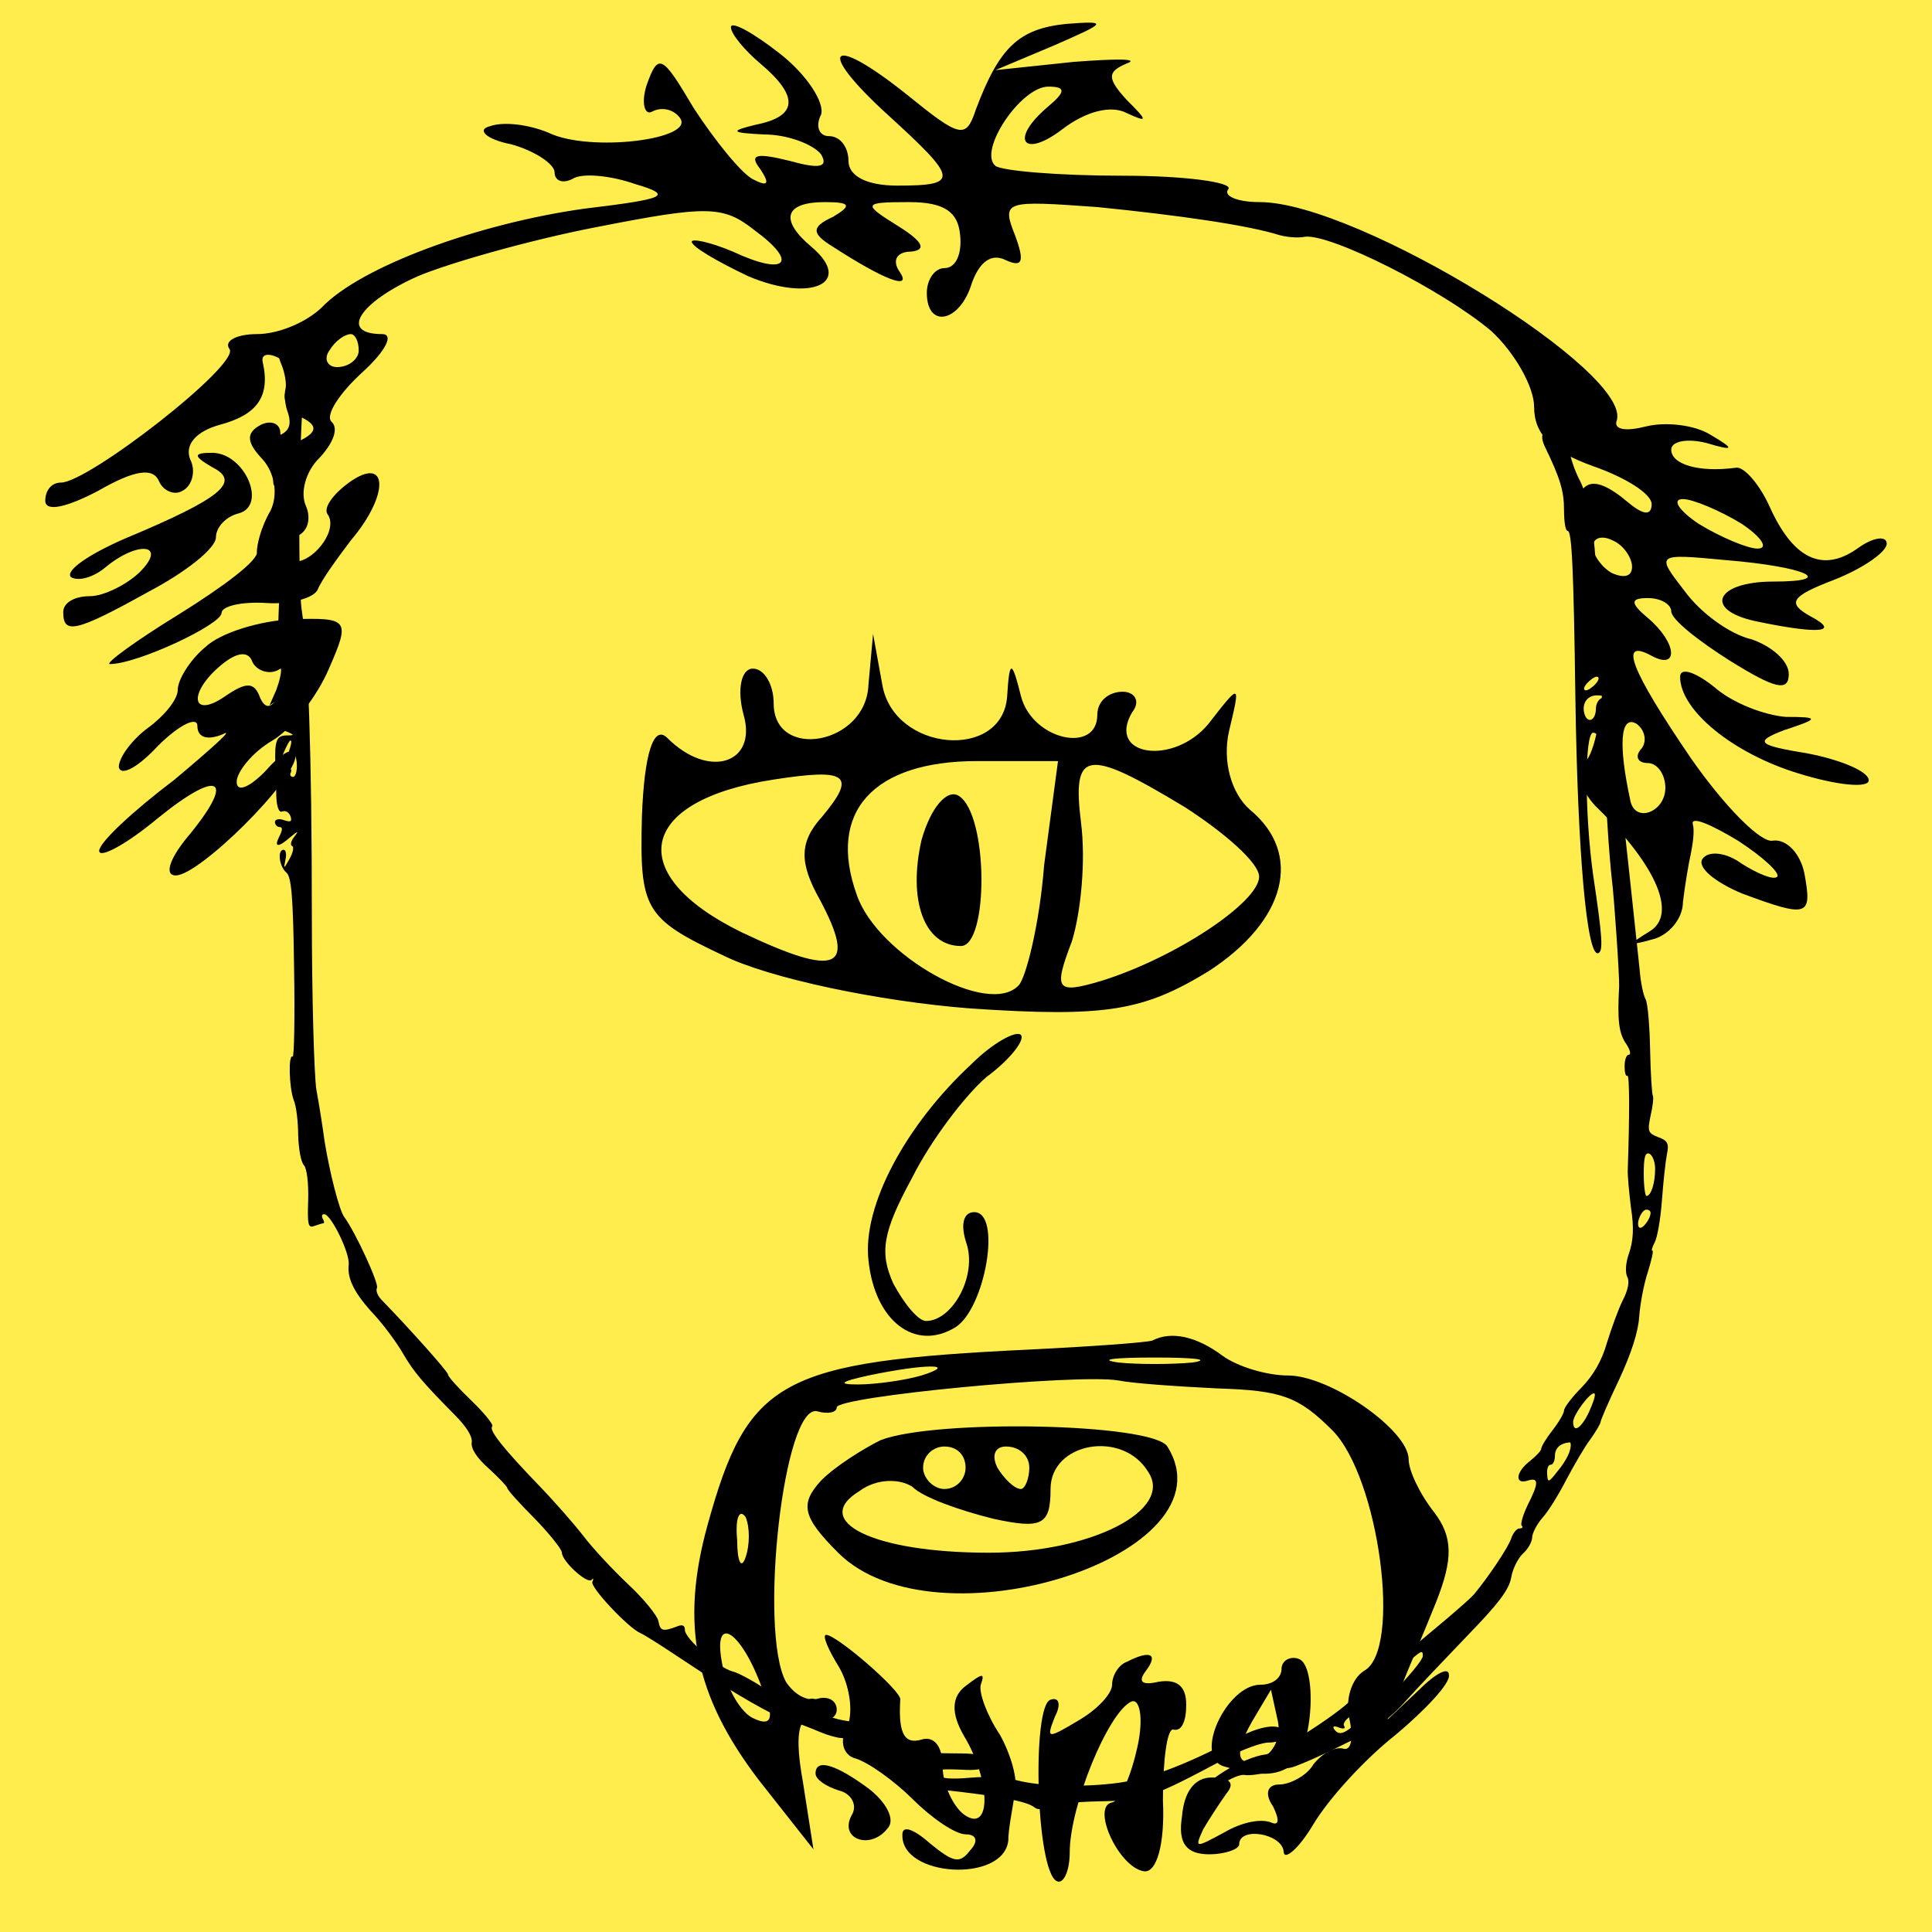
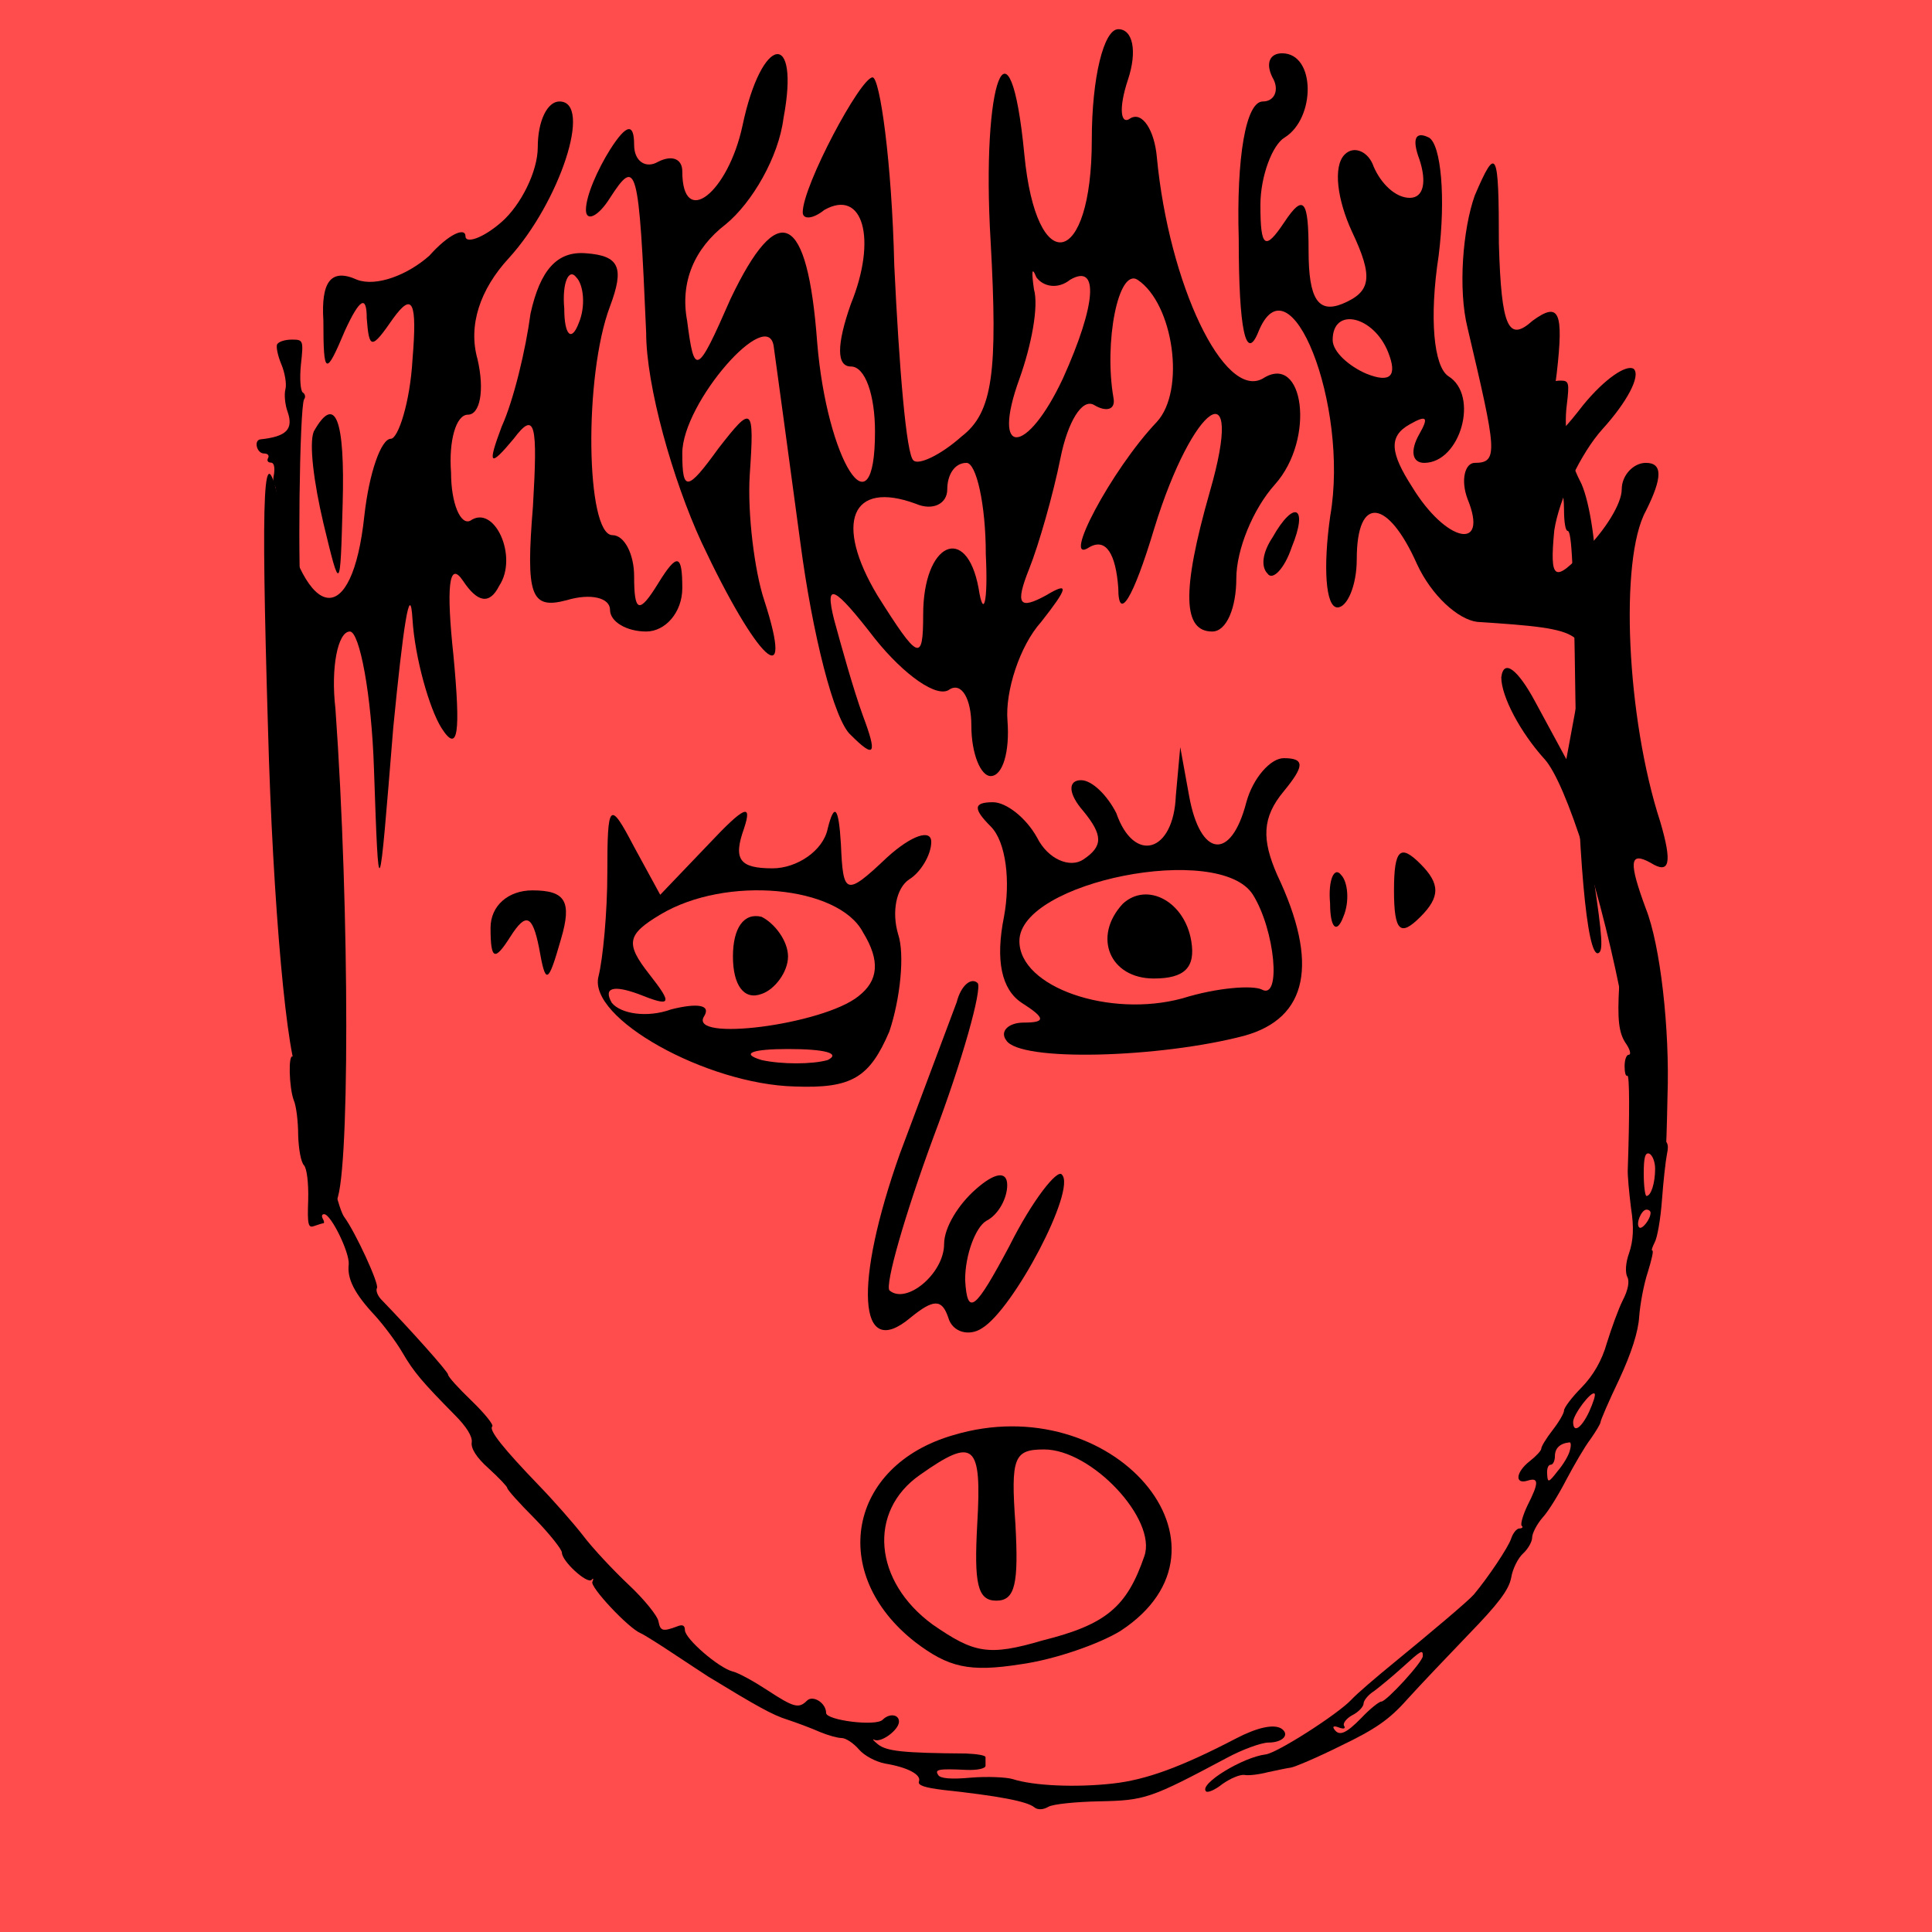
<svg xmlns="http://www.w3.org/2000/svg" width="256" height="256" viewBox="0 0 256 256" fill="none">
-   <g id="Frame 44">
-     <rect width="256" height="256" fill="#FFED4D" />
+   <g id="Frame 41">
+     <rect width="256" height="256" fill="#FF4D4D" />
  </g>
  <g id="head">
    <path id="Vector" d="M36.733 45.604C36.552 45.905 36.794 47.112 37.276 48.259C37.759 49.406 38.001 50.915 37.82 51.579C37.639 52.243 37.759 53.631 38.121 54.597C38.906 56.89 37.94 57.856 34.5 58.218C33.595 58.339 34.017 60.089 34.983 60.089C35.466 60.089 35.707 60.331 35.526 60.693C35.345 60.995 35.466 61.296 35.888 61.296C36.311 61.296 36.431 61.9 36.311 62.805C36.13 63.65 36.19 64.314 36.371 64.314C36.794 64.314 37.276 73.428 37.095 77.291C36.673 86.043 36.733 86.767 37.639 87.25C38.303 87.672 38.303 87.793 37.759 87.853C37.276 87.853 37.035 88.216 37.216 88.578C37.337 89 37.035 90.268 36.612 91.415L35.707 93.467L37.276 92.441C38.785 91.475 38.846 91.475 38.846 92.622C38.846 93.406 38.544 93.708 38.001 93.527C37.518 93.346 36.975 93.467 36.733 93.829C36.552 94.191 36.854 94.493 37.458 94.493C38.303 94.493 38.363 94.613 37.759 95.036C36.612 95.7 36.733 96.484 38.061 96.967C39.027 97.39 39.027 97.45 37.88 97.45C36.612 97.51 36.371 98.174 36.492 101.434C36.492 102.399 36.612 104.27 36.612 105.538C36.673 106.987 36.975 107.711 37.397 107.53C37.82 107.349 38.303 107.65 38.484 108.133C38.725 108.858 38.544 108.978 37.639 108.677C36.975 108.435 36.431 108.556 36.431 108.918C36.431 109.28 36.733 109.582 37.035 109.582C37.458 109.582 37.458 109.944 37.035 110.789C36.25 112.298 36.854 112.358 38.484 110.91C39.51 110.065 39.63 110.065 38.966 110.91C38.544 111.453 38.423 111.996 38.725 112.117C38.966 112.177 38.846 112.962 38.363 113.807C37.578 115.195 37.578 115.195 37.82 113.928C38.001 113.203 37.88 112.6 37.578 112.6C36.733 112.6 36.975 114.773 37.94 115.618C38.604 116.161 38.846 118.696 38.966 128.293C39.087 134.871 38.966 140.122 38.785 140.002C38.182 139.64 38.303 144.046 38.906 145.736C39.268 146.52 39.51 148.693 39.51 150.444C39.57 152.254 39.872 154.005 40.294 154.427C40.656 154.85 40.898 156.721 40.837 159.014C40.717 162.273 40.837 162.756 41.622 162.455C42.165 162.273 42.709 162.092 42.829 162.092C43.01 162.092 42.95 161.791 42.769 161.489C42.588 161.127 42.648 160.885 42.95 160.885C43.855 160.885 46.33 165.955 46.209 167.525C45.968 169.456 46.994 171.448 49.71 174.345C50.857 175.612 52.486 177.785 53.331 179.234C54.84 181.829 55.987 183.157 60.272 187.503C61.781 189.012 62.626 190.339 62.506 191.124C62.385 191.909 63.109 193.116 64.739 194.564C66.127 195.832 67.213 196.979 67.213 197.16C67.213 197.401 68.843 199.212 70.835 201.204C72.827 203.256 74.456 205.308 74.456 205.73C74.456 206.877 77.776 209.895 78.379 209.352C78.621 209.05 78.681 209.171 78.5 209.593C78.078 210.197 83.268 215.75 84.898 216.414C85.32 216.595 87.252 217.802 89.244 219.13C91.236 220.458 93.288 221.785 93.831 222.147C100.168 226.01 102.402 227.278 104.393 227.881C105.661 228.304 107.592 229.028 108.679 229.511C109.705 229.934 110.972 230.296 111.515 230.296C112.059 230.296 113.085 230.96 113.809 231.805C114.533 232.65 116.042 233.434 117.249 233.676C120.207 234.159 122.078 235.124 121.776 236.03C121.535 236.573 122.561 236.875 124.975 237.176C132.278 237.961 136.081 238.685 137.046 239.47C137.469 239.832 138.193 239.832 138.917 239.41C139.521 239.047 142.599 238.746 145.677 238.685C151.713 238.565 152.437 238.323 162.517 232.951C164.629 231.805 167.164 230.899 168.07 230.899C170.001 230.899 170.967 229.813 169.76 229.028C168.734 228.425 166.561 228.907 163.784 230.356C156.481 234.159 151.834 235.849 147.428 236.331C142.539 236.875 136.926 236.633 134.149 235.728C133.304 235.486 130.83 235.366 128.657 235.547C126.061 235.788 124.552 235.667 124.311 235.185C123.828 234.46 124.311 234.34 128.053 234.521C129.502 234.581 130.588 234.34 130.588 233.977C130.588 233.615 130.588 233.132 130.588 232.831C130.588 232.589 129.441 232.408 127.993 232.348C119.664 232.287 117.491 232.046 116.344 231.141C115.74 230.658 115.499 230.356 115.861 230.537C116.766 230.96 119.12 229.209 119.12 228.123C119.12 227.157 117.853 226.976 116.948 227.881C116.042 228.787 109.463 227.942 109.463 226.976C109.463 225.648 107.713 224.562 106.928 225.346C105.842 226.433 105.178 226.252 101.677 223.958C99.927 222.811 97.875 221.665 97.09 221.484C95.219 221.001 90.753 217.138 90.753 215.991C90.753 215.388 90.451 215.206 89.727 215.508C87.795 216.233 87.493 216.112 87.252 214.844C87.131 214.12 85.381 211.947 83.329 210.016C81.277 208.084 78.5 205.127 77.233 203.437C75.965 201.807 73.309 198.789 71.378 196.798C66.731 191.969 64.739 189.494 65.222 189.012C65.463 188.83 64.196 187.261 62.506 185.632C60.755 183.942 59.367 182.433 59.367 182.131C59.367 181.769 54.418 176.216 50.555 172.232C50.012 171.689 49.77 170.965 49.951 170.663C50.253 170.12 47.115 163.3 45.606 161.247C44.942 160.342 43.674 155.332 43.01 151.228C42.769 149.417 42.286 146.339 41.924 144.408C41.622 142.537 41.32 132.035 41.32 121.17C41.32 99.623 40.837 86.525 39.992 80.912C39.389 77.17 39.691 53.933 40.294 52.907C40.536 52.605 40.415 52.182 40.113 52.001C39.811 51.76 39.691 50.13 39.872 48.32C40.234 45.06 40.173 45 38.665 45C37.82 45 36.975 45.241 36.733 45.604ZM38.423 99.14C38.182 99.683 38.303 99.985 38.604 99.744C38.966 99.563 39.268 100.227 39.328 101.192C39.389 102.158 39.148 102.943 38.846 102.943C38.484 102.943 38.363 102.641 38.544 102.339C38.725 101.977 38.484 101.735 38.001 101.735C37.458 101.735 37.035 101.615 37.035 101.494C37.035 100.83 38.242 98.114 38.484 98.114C38.665 98.114 38.604 98.537 38.423 99.14Z" fill="black" />
    <path id="Vector_2" d="M205.129 51.036C204.948 51.337 204.948 52.605 205.189 53.752C205.431 55.14 205.31 56.226 204.827 56.77C204.224 57.494 204.224 58.097 204.646 59.063C206.759 63.409 207.241 65.099 207.241 67.573C207.241 69.082 207.422 70.35 207.724 70.35C208.267 70.35 208.509 74.937 208.75 92.682C209.052 112.962 210.259 126.784 211.768 126.301C212.432 126.059 212.372 124.43 211.104 115.98C209.957 107.771 209.957 97.088 211.104 97.088C212.07 97.088 212.372 98.838 212.975 108.978C213.156 112.117 213.458 115.497 213.579 116.523C213.881 118.816 214.605 129.5 214.545 130.707C214.303 135.052 214.484 136.803 215.39 138.191C215.993 139.036 216.174 139.76 215.812 139.76C215.51 139.76 215.269 140.424 215.269 141.269C215.269 142.054 215.39 142.657 215.631 142.537C215.933 142.356 215.933 147.848 215.691 154.85C215.631 155.695 215.872 158.048 216.114 160.04C216.536 162.696 216.416 164.386 215.872 166.016C215.39 167.343 215.329 168.611 215.631 169.214C215.933 169.758 215.752 170.904 215.027 172.293C214.424 173.5 213.519 176.035 212.915 177.966C212.251 180.32 211.104 182.252 209.595 183.821C208.267 185.149 207.241 186.537 207.241 186.899C207.241 187.261 206.578 188.408 205.733 189.494C204.888 190.581 204.224 191.667 204.224 191.969C204.224 192.21 203.56 192.935 202.715 193.599C200.844 195.047 200.663 196.737 202.413 196.194C203.922 195.711 203.922 196.496 202.413 199.453C201.809 200.721 201.447 201.928 201.628 202.169C201.87 202.35 201.689 202.531 201.326 202.531C200.964 202.531 200.481 203.135 200.24 203.859C199.878 205.006 197.162 209.05 195.291 211.283C194.566 212.128 189.617 216.293 184.608 220.397C182.314 222.268 179.779 224.441 179.055 225.226C177.244 227.157 169.217 232.287 167.708 232.469C164.69 232.831 158.835 236.392 159.801 237.357C159.982 237.599 161.008 237.176 161.974 236.392C163 235.667 164.267 235.124 164.871 235.185C165.414 235.305 166.863 235.124 168.009 234.822C169.156 234.581 170.544 234.279 171.027 234.219C171.51 234.159 174.528 232.891 177.667 231.322C182.193 229.149 184.064 227.881 186.418 225.226C188.108 223.355 191.79 219.492 194.627 216.534C198.49 212.551 199.938 210.68 200.24 209.05C200.421 207.903 201.145 206.455 201.809 205.851C202.473 205.248 203.016 204.282 203.016 203.739C203.016 203.195 203.62 201.988 204.405 201.083C205.189 200.238 206.578 197.944 207.543 196.073C208.569 194.142 209.957 191.728 210.742 190.702C211.466 189.675 212.07 188.649 212.07 188.468C212.07 188.227 213.156 185.692 214.545 182.795C216.174 179.294 217.08 176.457 217.2 174.466C217.321 172.836 217.804 170.18 218.347 168.551C218.83 166.981 219.132 165.714 218.951 165.714C218.77 165.714 218.951 165.231 219.252 164.627C219.615 163.963 220.037 161.489 220.218 159.014C220.399 156.54 220.701 153.823 220.882 152.918C221.184 151.53 220.942 151.107 219.735 150.685C218.347 150.142 218.287 149.9 218.709 147.848C219.011 146.581 219.132 145.373 219.011 145.192C218.89 145.011 218.709 142.235 218.649 139.096C218.589 136.018 218.347 132.94 218.045 132.397C217.744 131.854 217.381 130.103 217.261 128.474C216.838 124.49 215.209 109.159 214.484 102.943C214.182 100.106 213.881 94.794 213.82 91.052C213.76 85.68 213.519 83.87 212.613 82.18C211.829 80.671 211.466 78.8 211.466 76.204C211.466 71.738 210.501 65.823 209.354 63.711C207.845 60.813 207.181 57.011 207.604 53.691C207.966 50.673 207.905 50.432 206.759 50.432C206.034 50.432 205.31 50.673 205.129 51.036ZM211.466 90.569C211.044 91.052 210.44 91.475 210.139 91.475C209.776 91.475 209.837 91.052 210.259 90.569C210.682 90.087 211.285 89.664 211.587 89.664C211.949 89.664 211.889 90.087 211.466 90.569ZM212.251 92.501C211.829 92.622 211.466 93.285 211.466 93.889C211.466 95.338 210.501 95.941 210.018 94.794C209.475 93.346 210.259 92.078 211.708 92.139C212.372 92.139 212.613 92.32 212.251 92.501ZM219.313 154.85C219.313 156.781 218.77 158.471 218.166 158.471C217.985 158.471 217.804 157.143 217.804 155.513C217.804 153.401 217.985 152.677 218.528 152.858C218.951 153.039 219.313 153.944 219.313 154.85ZM218.709 160.704C218.709 161.549 217.562 162.998 217.2 162.636C216.717 162.153 217.502 160.282 218.166 160.282C218.468 160.282 218.709 160.463 218.709 160.704ZM210.561 187.08C209.535 189.253 208.449 189.977 208.449 188.408C208.449 187.442 210.863 184.243 211.285 184.666C211.466 184.787 211.104 185.873 210.561 187.08ZM208.026 192.15C207.905 192.754 207.181 194.021 206.396 194.927C205.189 196.496 205.069 196.496 205.008 195.349C204.948 194.625 205.129 194.082 205.491 194.082C205.793 194.082 206.034 193.538 206.034 192.935C206.034 191.909 206.698 191.245 207.966 191.124C208.147 191.064 208.207 191.547 208.026 192.15ZM188.531 219.431C188.531 220.216 183.702 225.467 183.038 225.467C182.737 225.467 181.529 226.433 180.443 227.58C178.33 229.752 177.425 230.115 176.761 229.089C176.52 228.726 176.822 228.666 177.425 228.907C178.089 229.149 178.33 229.028 178.089 228.666C177.908 228.364 178.391 227.7 179.175 227.278C180.02 226.855 180.684 226.131 180.684 225.709C180.684 225.346 181.288 224.562 182.073 224.079C182.797 223.536 184.487 222.147 185.754 221.001C188.35 218.647 188.531 218.526 188.531 219.431Z" fill="black" />
  </g>
-   <path d="M96.851 3.608C96.851 4.483 98.668 6.669 100.745 8.418C105.936 12.79 105.677 15.414 100.226 16.506C96.591 17.381 96.851 17.6 101.264 17.818C104.379 17.818 107.753 19.13 108.791 20.442C109.83 22.19 108.532 22.409 104.638 21.316C100.226 20.223 99.187 20.442 100.745 22.409C102.043 24.377 101.783 24.814 99.706 23.721C98.149 22.846 94.775 18.693 91.919 14.32C87.766 7.325 87.247 6.888 85.689 11.26C84.911 13.665 85.43 15.414 86.468 14.758C87.766 14.102 89.323 14.539 90.102 15.632C92.179 18.474 78.162 20.223 72.711 17.6C70.115 16.506 66.74 16.069 64.923 16.725C63.106 17.162 64.404 18.474 67.779 19.13C70.894 20.004 73.489 21.753 73.489 22.846C73.489 23.939 74.528 24.377 75.826 23.721C77.123 22.846 81.017 23.284 84.132 24.377C89.323 25.907 88.285 26.344 77.383 27.656C63.366 29.623 47.791 35.307 42.6 40.772C40.523 42.74 36.889 44.27 34.034 44.27C31.438 44.27 29.621 45.145 30.4 46.238C31.957 48.205 11.711 63.945 8.077 63.945C6.779 63.945 6 65.038 6 66.35C6 67.88 8.855 67.224 13.008 65.038C17.94 62.196 20.277 61.978 21.055 63.727C21.575 65.038 23.132 65.694 24.17 65.038C25.468 64.382 25.987 62.415 25.209 60.885C24.43 58.917 25.987 57.168 29.102 56.294C34.034 54.982 35.851 52.577 34.813 47.986C34.553 46.894 35.592 46.675 37.149 47.549C38.706 48.205 38.966 49.954 38.187 51.266C37.149 52.577 37.928 54.326 39.745 55.201C42.081 56.294 42.081 57.168 40.004 58.261C38.447 59.136 37.149 58.699 37.149 57.387C37.149 56.075 35.851 55.638 34.553 56.294C32.477 57.387 32.736 58.699 34.813 60.885C36.37 62.633 36.889 65.475 35.851 67.662C34.553 69.848 34.034 72.252 34.034 73.127C34.294 74.22 29.621 77.718 23.651 81.434C17.94 84.932 13.787 87.992 14.566 87.992C18.2 87.992 29.362 82.746 29.362 81.215C29.362 80.341 31.957 79.685 35.332 79.904C38.447 80.122 41.562 79.248 42.081 78.155C42.6 76.843 44.677 74.001 46.494 71.597C51.685 65.475 51.425 60.229 46.234 63.945C44.157 65.475 42.86 67.224 43.379 68.099C45.196 70.504 40.264 75.969 37.928 74.001C36.889 72.908 37.149 71.597 38.966 71.159C40.783 70.722 41.302 68.755 40.523 67.006C39.745 65.257 40.523 62.415 42.34 60.666C44.157 58.699 44.936 56.731 43.898 55.856C43.119 54.982 44.936 52.14 48.051 49.298C51.166 46.456 52.204 44.27 50.647 44.27C44.936 44.27 47.532 40.117 55.319 36.619C59.472 34.87 70.115 31.809 79.2 30.06C93.736 27.218 95.813 27.218 99.966 30.498C105.936 34.87 104.119 36.619 97.111 33.34C93.996 32.028 91.66 31.591 91.66 32.028C91.66 32.684 95.034 34.651 99.187 36.619C107.494 40.117 113.204 37.493 107.494 32.684C103.34 29.186 103.86 26.781 109.311 26.781C112.685 26.781 112.945 27.218 110.349 28.749C107.494 30.06 107.494 30.935 110.349 32.684C117.098 37.056 120.991 38.586 119.174 35.963C118.136 34.433 118.915 33.34 120.732 33.34C122.809 33.121 122.289 32.028 119.174 30.06C114.243 27 114.243 26.781 120.472 26.781C125.145 26.781 126.962 28.093 127.221 31.154C127.481 33.558 126.702 35.526 125.145 35.526C123.847 35.526 122.809 37.056 122.809 38.805C122.809 43.614 127.221 42.74 128.779 37.493C129.817 34.651 131.374 33.558 133.191 34.433C135.528 35.526 135.787 34.651 134.489 31.154C132.672 26.563 133.191 26.563 145.391 27.437C156.294 28.53 165.379 29.842 169.532 31.154C170.311 31.372 171.868 31.591 172.906 31.372C176.281 30.935 191.077 38.368 197.566 43.833C200.681 46.675 203.277 51.266 203.277 53.889C203.277 57.605 205.613 59.791 211.064 61.759C215.477 63.289 218.851 65.475 218.851 66.787C218.851 68.317 217.813 68.317 215.736 66.569C210.545 62.196 208.468 63.508 208.468 71.597C208.468 75.75 209.506 79.248 210.545 79.248C213.4 79.248 212.881 96.955 210.285 100.672C208.728 102.421 209.506 105.044 211.843 107.23C219.63 114.882 222.226 121.221 218.591 123.407C215.736 125.156 215.736 125.375 218.851 124.5C220.928 124.063 223.004 121.877 223.004 119.472C223.264 117.286 223.783 114.226 224.043 113.133C224.302 111.821 224.562 110.072 224.302 109.198C224.043 108.105 226.638 109.198 230.272 111.384C233.647 113.57 235.983 115.756 235.464 116.193C234.945 116.63 232.868 115.756 230.791 114.444C228.715 112.914 226.379 112.695 225.6 113.788C224.821 114.882 227.157 116.849 230.791 118.379C239.617 121.658 240.136 121.44 239.098 115.756C238.579 113.133 236.762 111.165 234.945 111.384C233.387 111.821 228.455 106.793 224.043 100.453C215.996 88.648 214.438 84.495 218.851 86.899C222.485 88.867 222.226 85.15 218.332 81.871C215.996 79.904 215.996 79.248 218.332 79.248C220.149 79.248 221.447 80.122 221.447 80.997C221.447 82.09 225.081 84.932 229.234 87.555C235.204 91.272 237.021 91.709 237.021 89.304C237.021 87.555 234.685 85.588 232.089 84.713C229.234 84.057 225.34 81.215 223.264 78.374C219.37 73.345 219.37 73.345 228.715 74.22C239.357 75.094 243.511 77.062 234.945 77.062C227.417 77.062 225.6 80.778 232.609 82.308C240.915 84.057 244.03 83.839 239.877 81.653C236.762 79.904 237.281 79.029 242.991 76.843C246.885 75.313 250 73.127 250 72.034C250 70.941 248.183 71.159 246.106 72.69C241.434 75.969 237.54 74.001 234.426 67.006C233.128 64.164 231.051 61.759 230.013 61.978C225.081 62.633 221.447 61.54 221.447 59.573C221.447 58.48 223.523 58.043 226.119 58.699C229.753 59.791 230.013 59.573 226.638 57.605C224.562 56.294 220.668 55.856 218.072 56.512C215.477 57.168 213.919 56.95 214.179 55.856C216.774 49.517 179.915 26.781 166.936 26.781C163.821 26.781 162.004 25.907 162.783 25.032C163.302 24.158 157.072 23.284 148.766 23.284C140.2 23.284 132.672 22.628 131.894 21.972C129.557 20.004 135.268 11.479 138.902 11.479C141.238 11.479 141.238 12.134 138.902 14.102C133.711 18.474 135.528 21.097 140.719 17.162C143.834 14.758 147.209 13.883 149.285 14.976C152.14 16.288 152.14 16.069 149.285 13.227C146.689 10.385 146.689 9.511 149.285 8.418C151.102 7.762 147.987 7.762 142.277 8.199L131.894 9.292L139.681 6.013C146.689 2.953 146.949 2.734 141.238 3.171C135.009 3.827 132.413 6.232 129.298 14.539C128 18.474 127.221 18.255 120.213 12.572C109.83 4.264 108.013 6.45 117.617 15.195C126.962 23.721 127.221 24.595 118.915 24.595C114.762 24.595 112.426 23.284 112.426 21.316C112.426 19.567 111.387 18.037 109.83 18.037C108.532 18.037 108.013 16.725 108.791 15.195C109.311 13.665 106.974 9.948 103.34 7.106C99.706 4.264 96.851 2.734 96.851 3.608ZM47.532 46.456C47.532 47.549 46.234 48.642 44.677 48.642C43.379 48.642 42.86 47.549 43.638 46.456C44.417 45.145 45.715 44.27 46.494 44.27C47.013 44.27 47.532 45.145 47.532 46.456ZM230.791 69.41C233.387 71.159 234.426 72.69 232.868 72.69C231.57 72.69 227.936 71.159 225.081 69.41C222.485 67.662 221.447 66.131 223.004 66.131C224.302 66.131 227.936 67.662 230.791 69.41ZM216.255 75.094C216.255 76.406 215.217 76.625 213.66 75.969C212.362 75.313 211.064 73.564 211.064 72.471C211.064 71.159 212.362 70.941 213.66 71.597C215.217 72.252 216.255 74.001 216.255 75.094ZM217.553 99.141C216.515 100.235 217.034 101.109 218.332 101.109C219.63 101.109 220.668 102.639 220.668 104.388C220.668 107.667 216.515 109.198 215.996 105.918C214.438 98.704 214.698 94.769 216.774 95.862C217.813 96.518 218.332 98.049 217.553 99.141Z" fill="black" />
-   <path d="M28.108 61.9C31.902 63.799 29.626 65.91 16.474 71.398C11.668 73.509 8.633 75.62 9.392 76.464C10.404 77.097 12.427 76.464 13.945 75.197C18.244 71.609 22.291 72.031 18.497 75.831C16.727 77.519 13.692 78.997 11.921 78.997C9.898 78.997 8.38 79.841 8.38 81.107C8.38 84.062 9.898 83.851 19.762 78.364C24.567 75.831 28.614 72.665 28.614 71.187C28.614 69.921 29.878 68.443 31.649 68.021C35.443 66.966 32.408 60 28.108 60C25.579 60 25.579 60.422 28.108 61.9Z" fill="black" />
-   <path d="M27.197 85.75C25.114 87.491 23.553 90.102 23.553 91.408C23.553 92.714 21.731 94.89 19.648 96.413C17.566 97.937 15.744 100.331 15.744 101.637C16.005 102.942 18.347 101.637 20.95 98.807C23.813 95.978 26.155 94.89 26.155 96.196C26.155 97.719 27.457 98.154 29.539 97.284C31.101 96.413 28.238 99.025 23.032 103.378C17.566 107.512 13.142 111.647 13.142 112.736C13.142 113.824 16.785 111.865 20.95 108.383C29.279 101.637 31.361 103.16 24.594 111.212C22.512 113.824 21.731 116 23.292 116C26.416 116 39.169 103.378 39.169 100.113C39.169 98.807 37.347 99.678 35.265 102.072C33.183 104.248 31.361 105.119 31.361 103.595C31.361 102.289 33.443 99.678 36.046 98.154C38.649 96.631 42.032 92.278 43.594 88.579C46.457 82.05 46.197 81.832 38.649 82.05C34.484 82.267 29.279 83.791 27.197 85.75ZM36.827 88.796C38.128 87.926 38.388 89.232 37.347 91.19C36.306 93.802 35.265 94.237 34.484 92.496C33.703 90.32 32.662 90.32 29.799 92.278C25.375 95.325 24.854 91.843 29.279 88.144C31.361 86.403 32.922 86.185 33.443 87.708C33.964 88.796 35.525 89.449 36.827 88.796Z" fill="black" />
-   <path d="M222.624 89.69C222.624 94.108 229.623 99.852 238.371 102.503C243.37 104.049 247.62 104.491 247.62 103.386C247.62 102.282 244.12 100.735 239.621 99.852C232.872 98.747 232.372 98.305 236.372 96.759C241.121 95.213 241.121 94.992 236.622 94.992C233.872 94.771 229.623 93.224 227.124 91.015C224.624 89.027 222.624 88.364 222.624 89.69Z" fill="black" />
-   <g id="Frame 11">
-     <path id="Vector" d="M115.074 90.739C114.767 98.703 102.515 100.847 102.515 93.189C102.515 90.739 101.29 88.595 99.758 88.595C98.227 88.595 97.614 91.351 98.533 94.721C100.371 101.153 93.939 103.297 88.425 97.784C86.587 95.946 85.362 99.928 85.056 108.198C84.75 120.45 85.362 121.675 95.777 126.576C101.903 129.639 116.605 132.702 128.551 133.621C146.623 134.847 151.524 133.928 160.101 128.72C170.515 121.982 172.659 113.099 165.614 107.279C163.164 105.135 161.938 100.847 162.857 96.865C164.389 90.432 164.389 90.432 160.101 95.946C155.506 101.459 146.623 100.234 149.993 94.414C151.218 92.883 150.299 91.658 148.767 91.658C146.929 91.658 145.398 92.883 145.398 94.721C145.398 99.928 136.821 98.09 135.29 92.27C134.065 87.369 133.758 87.369 133.452 92.27C132.839 100.847 118.443 99.621 116.912 90.739L115.686 84L115.074 90.739ZM108.948 108.198C105.885 111.567 105.885 114.324 108.641 119.225C113.542 128.414 111.092 129.639 98.227 123.513C82.606 115.856 84.443 106.054 102.515 103.297C112.317 101.766 113.542 102.685 108.948 108.198ZM138.353 114.63C137.74 122.594 135.903 129.639 134.984 130.558C131.002 134.847 116.299 126.576 113.542 118.612C109.56 107.585 115.686 100.847 129.47 100.847H140.191L138.353 114.63ZM157.038 106.973C162.245 110.342 166.839 114.324 166.839 116.162C166.839 119.531 155.812 126.883 146.011 129.946C139.884 131.784 139.578 131.171 142.029 124.739C143.254 120.757 143.866 114.018 143.254 109.117C142.029 99.315 143.866 99.009 157.038 106.973Z" fill="black" />
-     <path id="Vector_2" d="M122.119 111.261C120.281 119.225 122.425 125.351 127.326 125.351C131.002 125.351 131.002 107.892 127.02 105.441C125.488 104.522 123.344 106.973 122.119 111.261Z" fill="black" />
+   <g id="hair">
+     <path id="Vector" d="M144.668 18.555C144.668 35.474 137.327 37.07 135.731 20.47C133.816 0.677 129.986 10.573 131.262 31.962C132.22 49.201 131.581 54.629 127.432 57.821C124.56 60.375 121.687 61.652 121.049 61.013C120.091 60.375 119.134 48.563 118.495 35.155C118.176 21.428 116.58 10.254 115.623 10.254C114.027 10.254 106.366 24.62 106.366 28.132C106.366 29.089 107.643 29.089 109.239 27.812C114.346 24.939 116.261 31.643 112.75 40.263C110.835 45.69 110.835 48.563 112.75 48.563C114.665 48.563 115.942 52.394 115.942 57.182C115.942 71.229 109.558 61.013 108.281 45.371C107.005 28.132 103.175 26.216 96.791 39.624C92.323 49.84 92.003 49.84 91.046 42.497C90.088 37.39 92.003 32.92 96.153 29.728C99.664 26.855 103.175 20.789 103.813 15.681C106.047 3.869 100.94 4.508 98.387 16.639C96.472 25.578 90.407 30.366 90.407 22.705C90.407 21.108 89.131 20.47 87.216 21.428C85.62 22.385 84.024 21.428 84.024 19.193C84.024 16.32 83.067 16.32 80.832 19.831C79.236 22.385 77.64 25.897 77.64 27.812C77.64 29.409 79.236 28.77 80.832 26.216C84.343 20.789 84.662 21.747 85.62 44.094C85.62 51.117 89.131 63.567 92.961 71.867C100.302 87.51 105.409 92.299 101.26 79.529C99.983 75.698 99.025 68.037 99.344 62.929C99.983 53.671 99.664 53.671 95.195 59.417C91.046 65.163 90.407 65.163 90.407 60.056C90.407 53.352 101.898 40.263 102.536 46.009C102.855 48.244 104.451 60.056 106.047 71.867C107.643 83.999 110.516 95.491 112.75 97.407C115.942 100.599 116.261 99.96 114.346 94.853C113.069 91.341 111.473 85.595 110.516 82.083C109.239 76.975 110.516 77.614 115.942 84.637C119.772 89.426 124.24 92.618 125.836 91.341C127.432 90.383 128.709 92.618 128.709 96.13C128.709 99.96 129.986 102.834 131.262 102.834C132.858 102.834 133.816 99.641 133.496 95.491C133.177 91.66 135.092 85.595 137.965 82.402C141.476 77.933 141.795 76.975 138.603 78.891C135.092 80.806 134.454 80.168 136.369 75.379C137.646 72.187 139.561 65.483 140.518 60.694C141.476 55.906 143.391 52.713 144.987 53.671C146.583 54.629 147.859 54.309 147.54 52.713C146.264 45.371 148.179 35.474 150.732 37.07C155.52 40.263 157.116 51.755 153.285 55.906C147.221 62.29 140.518 75.06 144.349 72.506C146.583 71.229 147.859 73.464 148.179 77.933C148.179 82.402 150.094 79.529 152.966 69.952C158.073 53.352 165.095 48.563 160.307 65.163C156.477 78.572 156.796 83.679 160.627 83.679C162.542 83.679 163.818 80.487 163.818 76.656C163.818 72.825 166.053 67.398 168.925 64.206C174.351 58.14 172.755 46.648 167.329 50.159C162.222 53.032 154.881 37.709 153.285 20.789C152.966 17.277 151.37 14.724 149.775 15.681C148.498 16.639 148.179 14.404 149.455 10.573C150.732 6.743 150.094 3.869 148.179 3.869C146.264 3.869 144.668 10.254 144.668 18.555ZM141.795 37.07C145.625 34.836 145.306 40.263 140.838 50.159C136.05 60.375 131.262 60.694 135.092 50.159C136.688 45.69 137.646 40.582 137.007 38.347C136.688 36.113 136.688 35.155 137.327 36.751C138.284 38.028 140.199 38.347 141.795 37.07ZM130.624 73.464C130.943 79.848 130.305 82.083 129.666 77.933C128.07 69.314 122.325 71.867 122.325 81.445C122.325 87.829 121.687 87.51 116.261 78.891C110.516 69.314 112.75 63.567 121.368 66.76C123.602 67.717 125.517 66.76 125.517 64.844C125.517 62.929 126.475 61.333 128.07 61.333C129.347 61.333 130.624 66.76 130.624 73.464Z" fill="black" />
+     <path id="Vector_2" d="M168.606 10.254C169.564 11.85 168.925 13.447 167.329 13.447C165.095 13.447 163.818 20.789 164.138 31.643C164.138 43.774 165.095 47.924 166.691 44.093C170.84 33.559 178.82 53.671 176.266 68.356C175.309 75.06 175.628 80.487 177.224 80.487C178.501 80.487 179.777 77.614 179.777 74.102C179.777 65.482 183.927 66.121 187.757 74.74C189.672 78.891 193.183 82.083 195.736 82.402C210.418 83.36 210.737 83.679 209.142 91.979L207.546 100.599L203.396 92.937C201.162 88.787 199.247 87.191 198.928 89.745C198.928 92.299 201.481 97.087 204.673 100.599C207.546 103.791 212.333 118.795 215.206 134.119C220.313 160.935 220.632 161.254 220.951 145.292C221.27 136.354 219.994 125.18 218.079 120.392C215.844 114.326 215.844 112.73 218.717 114.326C221.27 115.922 221.589 114.326 219.994 108.899C215.525 95.172 214.568 74.102 218.079 67.717C220.313 63.248 220.313 61.332 218.079 61.332C216.483 61.332 214.887 62.928 214.887 64.844C214.887 66.759 212.652 70.271 210.099 72.825C205.95 77.294 205.311 76.975 205.95 70.271C206.588 66.121 209.461 60.055 212.333 56.863C215.525 53.351 217.44 49.84 216.483 48.882C215.525 48.243 212.652 50.159 209.78 53.671C205.311 59.417 204.992 59.098 206.269 49.52C207.226 41.22 206.588 39.943 203.077 42.497C199.885 45.37 198.928 43.455 198.609 32.282C198.609 19.831 198.29 19.193 195.417 25.897C193.821 30.366 193.183 38.347 194.459 43.455C198.29 59.736 198.609 61.332 195.417 61.332C194.14 61.332 193.502 63.567 194.459 66.121C197.332 73.144 191.587 71.867 187.118 64.525C184.246 60.055 183.927 57.821 186.799 56.224C189.033 54.948 189.353 55.267 188.076 57.502C186.799 59.736 187.118 61.332 188.714 61.332C193.502 61.332 196.055 52.394 191.906 49.84C189.991 48.563 189.353 42.178 190.629 33.878C191.587 26.216 190.948 19.193 189.353 18.235C187.437 17.277 187.118 18.554 188.076 21.108C189.033 23.981 188.714 26.216 186.799 26.216C184.884 26.216 182.969 24.301 182.011 22.066C181.373 20.151 179.458 19.193 178.181 20.47C176.585 22.066 177.224 26.535 179.139 30.685C182.011 36.751 181.692 38.666 177.862 40.263C174.67 41.539 173.394 39.624 173.394 33.239C173.394 26.535 172.755 25.578 170.202 29.408C167.648 33.239 167.01 32.92 167.01 27.174C167.01 23.343 168.606 19.193 170.202 18.235C174.351 15.681 174.351 7.062 169.883 7.062C168.287 7.062 167.648 8.339 168.606 10.254ZM183.927 46.647C185.203 49.84 184.246 50.797 181.054 49.52C178.82 48.563 176.585 46.647 176.585 45.051C176.585 40.582 182.011 41.859 183.927 46.647Z" fill="black" />
+     <path id="Vector_3" d="M71.257 19.512C71.257 22.704 69.023 27.174 66.469 29.408C63.916 31.643 61.681 32.282 61.681 31.324C61.681 30.047 59.447 31.005 56.894 33.878C54.021 36.432 49.872 38.028 47.319 37.07C43.808 35.474 42.531 37.389 42.85 42.497C42.85 49.84 43.169 49.84 45.723 43.774C47.638 39.624 48.595 38.986 48.595 42.178C48.914 46.328 49.234 46.328 52.106 42.178C54.66 38.666 55.298 39.943 54.66 47.605C54.34 53.351 52.745 58.14 51.787 58.14C50.51 58.14 48.914 62.609 48.276 68.356C46.68 83.36 40.616 82.721 37.105 67.079C34.871 56.863 34.551 64.206 35.509 96.449C36.147 120.072 38.062 140.823 39.658 142.738C41.254 144.335 42.531 149.123 42.531 153.592C42.531 157.743 43.488 160.296 44.446 159.339C46.361 157.423 46.361 120.711 44.446 93.895C43.808 88.468 44.765 83.679 46.361 83.679C47.638 83.679 49.234 91.979 49.553 101.876C50.191 120.392 50.191 120.072 52.106 96.449C53.383 83.36 54.34 76.656 54.66 82.083C54.979 87.191 56.894 93.895 58.49 96.449C60.724 99.96 61.043 97.087 60.086 86.871C59.128 77.933 59.447 74.102 61.362 76.975C63.277 79.848 64.873 80.167 66.15 77.614C68.703 73.783 65.512 66.759 62.32 68.994C61.043 69.632 59.766 66.759 59.766 62.609C59.447 58.459 60.405 54.947 62.001 54.947C63.597 54.947 64.235 51.755 63.277 47.605C62.001 43.136 63.597 38.347 67.427 34.197C74.129 26.855 78.598 13.446 74.129 13.446C72.534 13.446 71.257 16 71.257 19.512Z" fill="black" />
+     <path id="Vector_4" d="M70.299 41.539C69.661 46.328 68.065 53.032 66.469 56.544C64.554 61.652 64.873 61.971 68.065 58.14C70.938 54.309 71.257 56.224 70.619 67.079C69.661 78.891 70.299 80.806 75.087 79.529C78.279 78.571 80.832 79.21 80.832 80.806C80.832 82.402 83.067 83.679 85.62 83.679C88.173 83.679 90.408 81.125 90.408 77.933C90.408 73.463 89.769 73.144 87.216 77.294C84.662 81.444 84.024 81.125 84.024 76.337C84.024 73.463 82.747 70.909 81.151 70.909C77.641 70.909 77.321 49.84 80.832 40.582C82.747 35.474 82.109 33.878 77.641 33.559C73.81 33.239 71.576 35.793 70.299 41.539ZM76.683 42.816C75.725 45.37 74.768 44.413 74.768 40.901C74.449 37.389 75.406 35.474 76.364 36.751C77.321 37.709 77.641 40.582 76.683 42.816Z" fill="black" />
+     <path id="Vector_5" d="M41.573 57.182C40.935 58.779 41.573 63.886 42.85 69.313C45.084 78.571 45.084 78.571 45.404 66.76C45.723 55.586 44.446 52.074 41.573 57.182Z" fill="black" />
+     <path id="Vector_6" d="M168.606 71.229C167.329 73.144 167.01 75.06 167.968 76.017C168.606 76.975 170.202 75.379 171.16 72.506C173.394 67.079 171.479 66.121 168.606 71.229Z" fill="black" />
  </g>
-   <g id="Frame 22">
-     <path id="Vector" d="M128.675 141.043C120.022 149.078 114.254 159.79 115.078 167.001C115.902 175.035 121.259 179.156 126.615 175.859C130.529 173.387 132.795 160.615 129.087 160.615C127.645 160.615 127.233 162.263 128.057 164.735C129.499 169.061 126.203 175.035 122.701 175.035C121.671 175.035 119.816 172.769 118.374 170.091C116.52 165.971 116.932 163.293 120.847 156.082C123.319 151.138 127.851 145.164 130.735 142.691C133.825 140.425 135.885 137.747 135.267 137.129C134.649 136.511 131.559 138.159 128.675 141.043Z" fill="black" />
+   <g id="Frame 20">
+     <path id="Vector" d="M155.805 105.424C155.513 113.015 150.258 114.475 147.922 107.759C146.754 105.424 144.71 103.38 143.25 103.38C141.498 103.38 141.498 105.132 143.542 107.467C146.17 110.679 146.17 112.139 143.542 113.891C141.79 115.059 138.87 113.891 137.41 110.971C135.951 108.343 133.323 106.3 131.571 106.3C128.943 106.3 128.943 107.175 131.279 109.511C133.323 111.555 133.907 116.811 133.031 121.482C131.863 127.322 132.739 131.118 135.367 132.87C138.578 134.914 138.578 135.497 135.659 135.497C133.615 135.497 132.447 136.665 133.323 137.833C135.075 140.753 153.761 140.169 164.857 137.249C173.324 134.914 174.784 127.614 169.236 115.935C167.192 111.263 167.192 108.343 170.112 104.84C172.74 101.628 173.032 100.46 170.112 100.46C168.36 100.46 166.024 103.088 165.148 106.3C163.105 114.183 159.017 113.599 157.557 105.424L156.389 99L155.805 105.424ZM166.024 118.563C168.944 123.234 169.82 132.578 167.192 131.118C166.024 130.534 161.353 130.826 156.681 132.286C147.046 134.914 135.075 130.826 135.075 124.694C135.075 116.811 161.645 111.555 166.024 118.563Z" fill="black" />
+     <path id="Vector_2" d="M148.798 119.731C144.711 124.11 147.047 129.658 152.886 129.658C156.974 129.658 158.434 128.198 157.85 124.694C156.974 119.439 152.01 116.811 148.798 119.731Z" fill="black" />
+     <path id="Vector_3" d="M80.475 115.643C80.475 120.899 79.891 127.03 79.307 129.366C77.847 134.914 93.614 143.673 105.293 143.965C112.885 144.257 115.221 142.797 117.848 136.666C119.308 132.286 119.892 126.446 119.016 123.818C118.14 120.899 118.724 117.687 120.476 116.519C121.936 115.643 123.396 113.307 123.396 111.555C123.396 109.803 120.768 110.679 117.556 113.599C112.009 118.855 111.717 118.563 111.425 111.847C111.133 106.884 110.549 106.3 109.673 109.803C109.089 112.723 105.585 115.059 102.373 115.059C97.994 115.059 97.118 113.891 98.578 109.803C99.746 106.3 98.578 106.884 93.906 111.847L87.483 118.563L83.979 112.139C80.767 106.008 80.475 106.3 80.475 115.643ZM114.345 123.526C116.68 127.322 116.389 129.95 113.761 131.994C109.089 135.79 90.986 138.125 93.322 134.622C94.198 133.162 92.446 132.87 88.942 133.746C85.731 134.914 82.227 134.33 81.059 132.87C79.891 130.826 81.351 130.534 84.563 131.702C88.942 133.454 89.234 133.162 86.023 129.074C82.811 124.986 83.103 123.818 87.483 121.191C96.242 115.935 111.133 117.395 114.345 123.526ZM109.673 140.461C107.629 141.045 103.541 141.045 100.914 140.461C97.994 139.585 99.746 139.001 104.417 139.001C109.381 139.001 111.425 139.585 109.673 140.461Z" fill="black" />
+     <path id="Vector_4" d="M97.118 126.738C97.118 130.534 98.578 132.578 100.914 131.702C102.665 131.118 104.417 128.782 104.417 126.738C104.417 124.694 102.665 122.359 100.914 121.483C98.578 120.899 97.118 122.942 97.118 126.738Z" fill="black" />
+     <path id="Vector_5" d="M184.712 117.979C184.712 123.526 185.588 124.11 188.215 121.482C190.843 118.855 190.843 117.103 188.215 114.475C185.588 111.847 184.712 112.431 184.712 117.979Z" fill="black" />
+     <path id="Vector_6" d="M176.244 119.731C176.244 122.942 177.12 123.818 177.996 121.483C178.872 119.439 178.58 116.811 177.704 115.935C176.828 114.767 175.952 116.519 176.244 119.731Z" fill="black" />
+     <path id="Vector_7" d="M65 122.943C65 127.322 65.584 127.322 67.628 124.11C69.672 120.899 70.548 121.191 71.424 125.57C72.299 130.534 72.591 130.534 74.343 124.402C75.803 119.439 74.927 117.979 70.548 117.979C67.336 117.979 65 120.023 65 122.943Z" fill="black" />
  </g>
-   <g id="Frame 27">
+   <g id="Frame 13">
+     <path id="Vector" d="M126.771 132.787C125.934 135.017 122.589 143.938 119.244 152.858C113.111 170.143 113.668 180.457 120.638 174.603C123.704 172.094 124.819 172.094 125.656 174.603C126.213 176.554 128.443 177.112 130.116 175.997C134.298 173.488 142.661 157.598 140.709 155.646C140.152 154.81 136.807 158.992 133.74 165.125C129.28 173.488 128.165 174.603 127.886 169.585C127.886 166.24 129.28 162.616 130.674 161.779C132.346 160.943 133.461 158.713 133.461 157.04C133.461 155.089 131.789 155.367 129.28 157.598C127.049 159.549 125.098 162.616 125.098 164.846C125.098 168.749 120.08 172.93 117.85 170.979C117.292 170.143 119.801 161.222 123.704 150.628C127.607 140.314 130.116 131.114 129.558 130.278C128.722 129.441 127.328 130.556 126.771 132.787Z" fill="black" />
+   </g>
+   <g id="Frame 29">
    <g id="Group 39">
-       <path id="Vector" d="M116.685 190.826C114.433 191.951 110.774 194.203 108.804 196.174C105.989 199.27 106.271 200.958 111.056 205.743C124.003 218.691 163.69 206.025 154.683 191.67C152.713 188.574 124.003 188.011 116.685 190.826ZM127.944 194.485C127.944 195.892 126.818 197.299 125.129 197.299C123.722 197.299 122.314 195.892 122.314 194.485C122.314 192.796 123.722 191.67 125.129 191.67C126.818 191.67 127.944 192.796 127.944 194.485ZM136.388 194.485C136.388 195.892 135.825 197.299 135.262 197.299C134.418 197.299 133.01 195.892 132.166 194.485C131.321 192.796 131.884 191.67 133.292 191.67C134.981 191.67 136.388 192.796 136.388 194.485ZM152.15 195.048C155.528 200.114 144.55 205.743 131.04 205.743C115.559 205.743 107.397 201.521 113.87 197.581C116.122 195.892 119.218 195.892 120.907 197.018C122.314 198.425 127.099 200.114 131.603 201.24C138.077 202.647 139.203 202.084 139.203 197.299C139.203 191.107 148.772 189.418 152.15 195.048Z" fill="black" />
-     </g>
-   </g>
-   <g id="Frame 36">
-     <g id="Group 41">
-       <path id="Vector" d="M152.691 177.632C151.849 177.897 144.551 178.425 136.412 178.822C103.293 180.408 99.084 182.787 93.751 202.086C90.102 215.304 92.067 224.689 100.487 235.792L107.784 245.045L106.381 236.057C105.258 229.844 105.819 227.201 107.784 227.861C109.468 228.258 110.871 227.729 110.871 226.54C110.871 225.35 109.749 224.689 108.345 225.086C106.942 225.482 105.258 224.557 104.135 222.839C100.487 216.097 103.855 185.695 108.345 187.017C109.749 187.414 110.871 187.149 110.871 186.489C110.871 185.035 142.867 181.994 148.2 182.92C150.165 183.316 156.058 183.713 161.391 183.977C169.811 184.241 172.056 185.035 176.547 189.529C182.722 195.741 185.809 218.609 180.757 221.385C179.073 222.442 178.231 225.218 178.792 227.729C179.354 230.241 179.073 232.091 177.95 231.695C176.828 231.43 175.144 232.356 174.021 233.81C173.179 235.264 170.934 236.453 169.53 236.453C167.846 236.453 167.566 237.775 168.688 239.361C169.53 241.08 169.53 242.005 168.408 241.476C167.004 240.947 164.478 241.476 162.233 242.798C158.304 244.913 158.304 244.913 159.426 242.401C160.268 240.947 161.672 238.833 162.514 237.643C163.636 236.321 163.075 235.528 160.549 235.528C158.304 235.528 156.9 237.379 156.62 240.683C156.058 244.252 157.181 245.706 160.268 245.706C162.233 245.706 164.198 245.045 164.198 244.384C164.198 242.005 169.811 242.93 170.092 245.309C170.092 246.631 172.056 245.045 174.021 241.741C175.986 238.436 180.757 233.149 184.967 229.844C188.896 226.54 192.264 222.971 191.984 221.913C191.984 220.856 190.3 221.649 188.054 223.896L183.844 227.861L185.528 223.896C186.37 221.649 188.616 216.494 190.3 212.264C192.545 206.58 192.545 203.672 190.019 200.368C188.054 197.856 186.651 194.816 186.651 193.362C186.651 189.529 176.266 182.259 170.653 182.259C167.846 182.259 163.917 181.069 161.952 179.615C158.584 177.104 155.216 176.311 152.691 177.632ZM158.023 180.54C155.216 180.805 150.726 180.805 148.2 180.54C145.393 180.144 147.639 179.879 152.971 179.879C158.304 179.879 160.549 180.144 158.023 180.54ZM122.098 182.259C119.853 182.92 115.923 183.448 113.678 183.448C110.871 183.448 111.433 183.052 115.081 182.259C122.659 180.673 127.15 180.673 122.098 182.259ZM98.803 206.316C98.242 208.034 97.68 206.977 97.68 204.069C97.4 201.161 97.961 199.839 98.803 201.029C99.364 202.35 99.364 204.73 98.803 206.316ZM101.048 223.896C102.732 227.729 102.171 228.787 99.925 227.729C98.242 227.068 96.277 223.764 95.716 220.591C94.312 213.586 98.242 215.965 101.048 223.896Z" fill="black" />
-       <path id="Vector_2" d="M111.152 220.856C112.555 223.235 113.117 226.804 112.275 228.787C111.152 230.637 111.713 232.62 113.397 233.017C115.081 233.545 118.449 235.925 120.975 238.436C123.501 240.948 126.589 243.062 127.992 243.062C129.395 243.062 129.676 243.988 128.553 245.177C127.15 247.028 126.308 246.764 123.221 244.252C120.975 242.269 119.572 241.873 119.572 243.062C119.291 248.746 133.044 249.539 133.605 243.856C133.605 242.402 134.167 239.626 134.447 237.775C135.009 235.925 133.886 232.356 132.483 229.844C130.799 227.333 129.676 224.293 129.957 223.235C130.518 221.649 130.237 221.649 127.992 223.367C126.027 224.821 126.027 227.068 127.711 229.976C131.36 236.057 131.36 243.062 127.711 240.419C126.308 239.361 124.905 236.453 124.905 234.074C124.905 231.43 123.782 229.976 122.098 230.505C119.853 231.166 119.011 229.712 119.291 225.218C119.572 224.16 110.871 216.626 109.468 216.626C108.907 216.626 109.749 218.609 111.152 220.856Z" fill="black" />
-       <path id="Vector_3" d="M149.322 220.195C148.2 220.591 147.358 222.045 147.358 223.235C147.358 224.425 145.393 226.54 142.867 227.994C138.657 230.505 138.657 230.373 139.78 227.465C140.622 225.879 140.341 224.821 139.218 225.218C136.692 225.879 137.254 248.085 140.06 249.275C140.902 249.671 141.744 247.953 141.744 245.442C141.744 239.361 146.796 226.936 149.884 225.482C151.006 224.953 151.568 227.597 150.726 231.43C149.884 235.264 148.48 238.568 147.358 238.833C144.551 239.361 148.2 247.424 151.568 247.953C153.252 248.217 154.374 244.384 154.094 238.568C154.094 233.149 154.655 228.919 155.497 229.183C156.62 229.448 157.181 227.994 157.181 225.879C157.181 223.499 156.058 222.442 153.532 222.838C151.287 223.367 150.726 222.838 151.848 221.384C153.532 219.137 152.41 218.609 149.322 220.195Z" fill="black" />
-       <path id="Vector_4" d="M169.811 221.12C169.811 222.31 168.688 223.235 167.004 223.235C162.514 223.235 158.023 232.884 162.233 234.074C166.724 235.396 169.25 235.396 171.214 233.81C174.021 231.695 174.582 220.592 172.056 219.798C170.934 219.402 169.811 220.063 169.811 221.12ZM167.285 232.884C163.636 234.603 163.356 232.224 166.443 227.201L168.408 223.896L169.25 227.729C169.811 229.844 168.969 232.091 167.285 232.884Z" fill="black" />
-       <path id="Vector_5" d="M108.065 234.999C108.065 235.792 109.468 236.718 111.152 237.246C112.836 237.643 113.678 239.229 112.836 240.551C111.152 243.723 115.362 245.177 117.607 242.269C118.73 241.08 117.327 238.7 115.081 236.982C110.591 233.678 108.065 233.017 108.065 234.999Z" fill="black" />
+       <path id="Vector" d="M126.324 190.161C112.403 194.168 109.661 208.511 121.262 217.581C125.691 220.956 128.433 221.588 135.183 220.534C139.823 219.901 145.729 217.792 148.471 216.104C165.556 204.925 147.417 183.833 126.324 190.161ZM129.488 201.972C129.066 209.777 129.488 212.097 132.019 212.097C134.55 212.097 134.972 209.777 134.55 201.972C133.917 193.114 134.339 192.059 138.347 192.059C144.675 192.059 153.323 201.34 151.635 206.191C149.315 212.941 146.573 215.261 138.136 217.37C130.965 219.479 129.066 219.057 123.582 215.261C115.778 209.566 114.934 200.285 121.895 195.434C129.066 190.372 130.121 191.215 129.488 201.972Z" fill="black" />
    </g>
  </g>
</svg>
